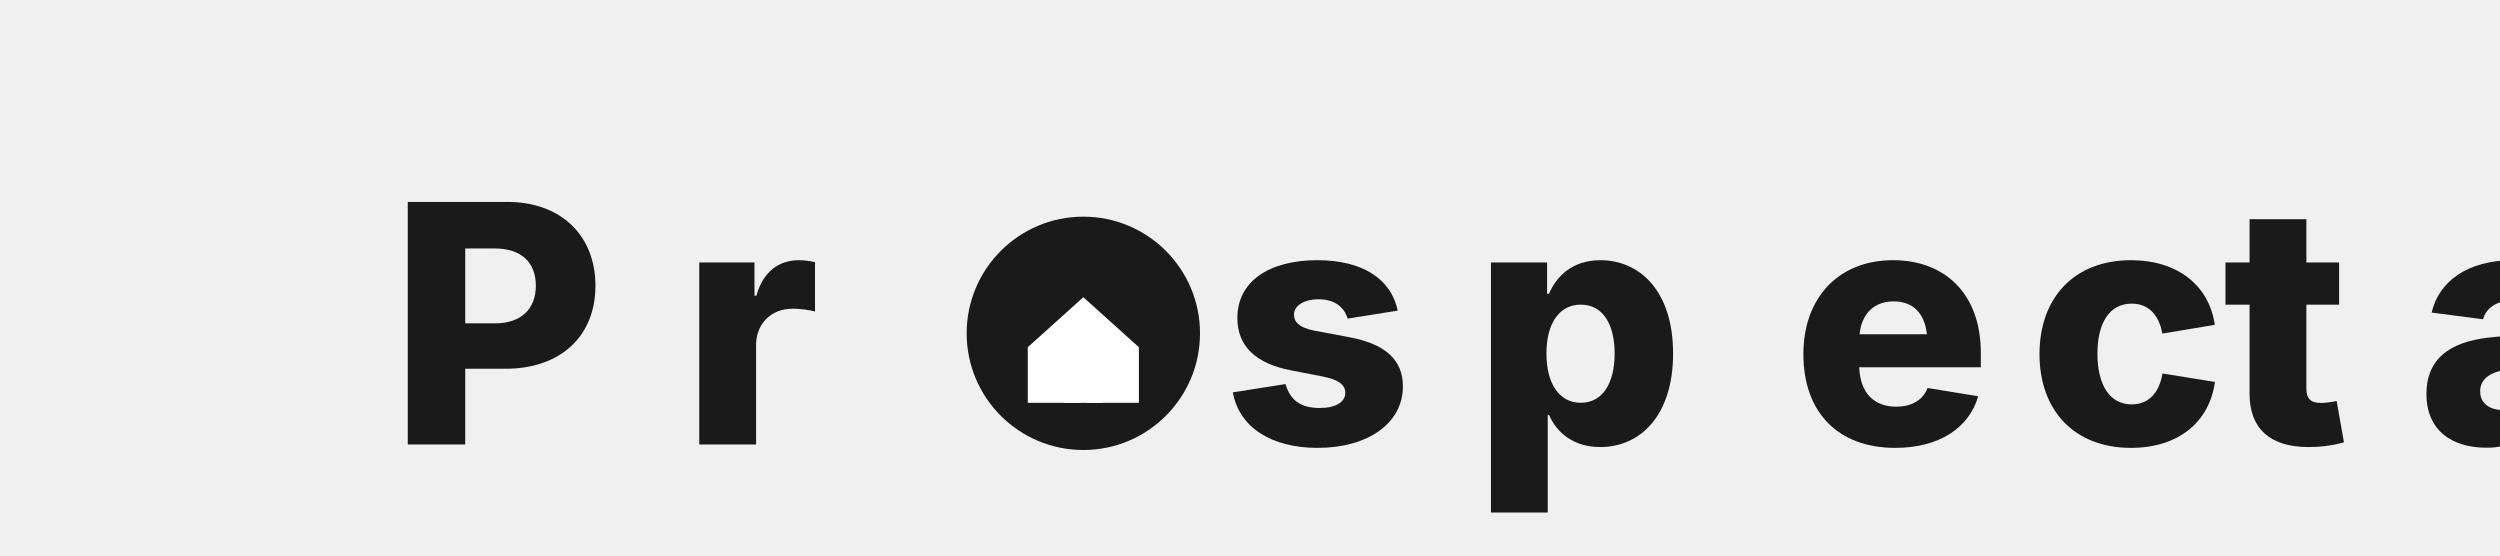
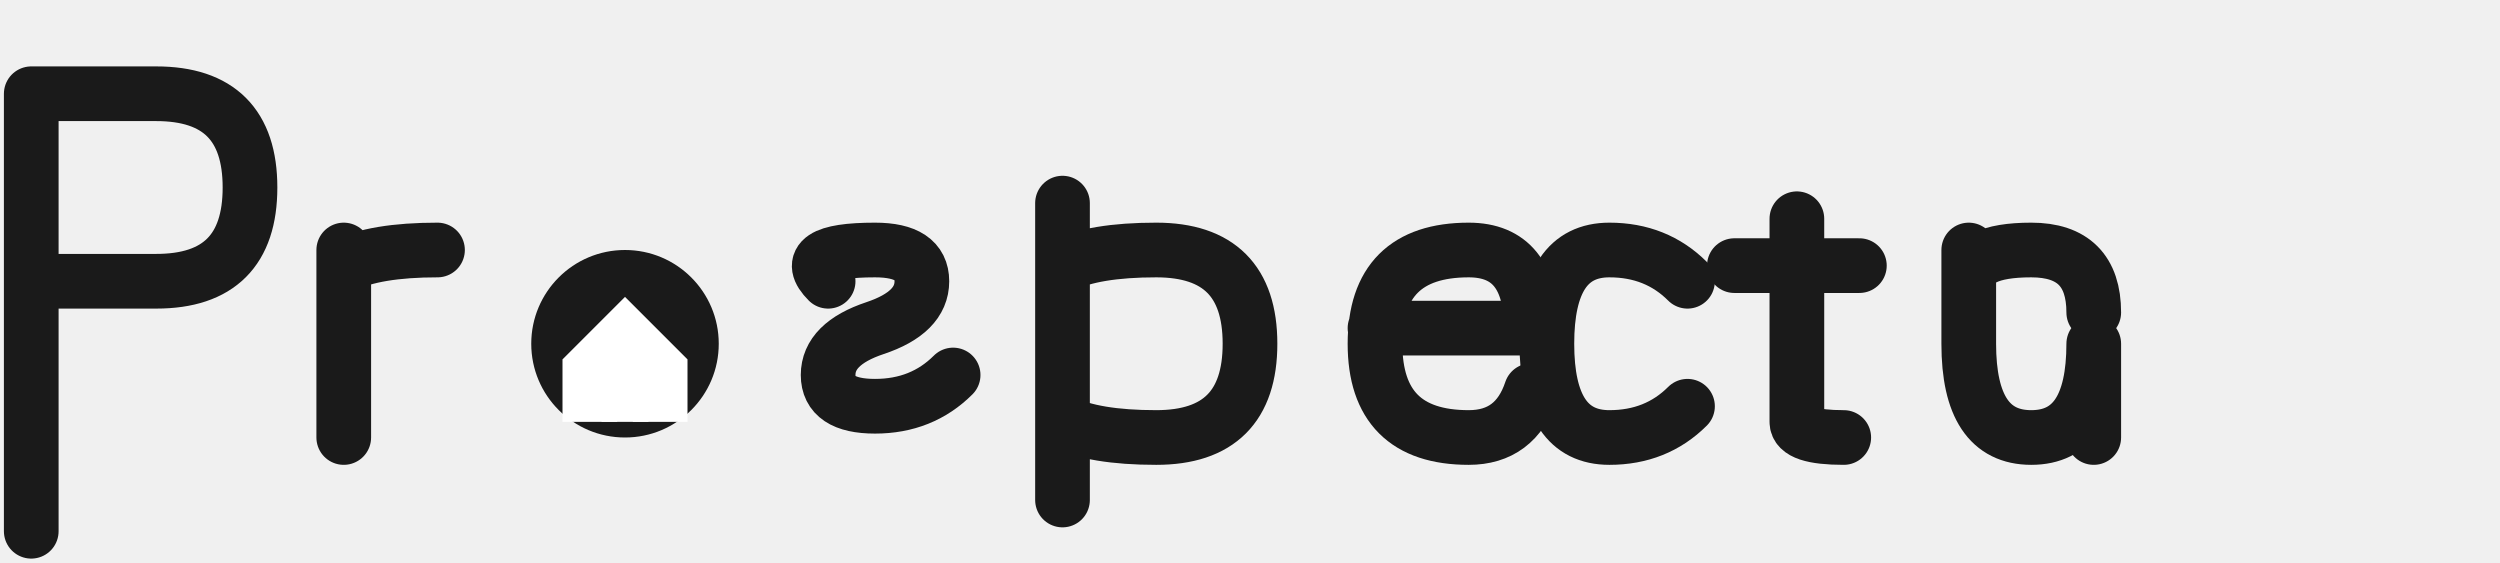
- <svg xmlns="http://www.w3.org/2000/svg" width="900" height="200" viewBox="0 0 900 200" fill="none">
-   <text x="140" y="160" font-family="Inter, Arial, sans-serif" font-size="120" font-weight="800" fill="#1a1a1a">P</text>
-   <text x="245" y="160" font-family="Inter, Arial, sans-serif" font-size="120" font-weight="800" fill="#1a1a1a">r</text>
-   <circle cx="390" cy="120" r="42" fill="#1a1a1a" />
-   <path d="M370 125 L390 107 L410 125 L410 145 L370 145 Z" fill="white" />
-   <rect x="383" y="135" width="6" height="10" fill="white" />
-   <rect x="391" y="135" width="6" height="10" fill="white" />
-   <text x="440" y="160" font-family="Inter, Arial, sans-serif" font-size="120" font-weight="800" fill="#1a1a1a">s</text>
-   <text x="530" y="160" font-family="Inter, Arial, sans-serif" font-size="120" font-weight="800" fill="#1a1a1a">p</text>
-   <text x="645" y="160" font-family="Inter, Arial, sans-serif" font-size="120" font-weight="800" fill="#1a1a1a">e</text>
-   <text x="730" y="160" font-family="Inter, Arial, sans-serif" font-size="120" font-weight="800" fill="#1a1a1a">c</text>
-   <text x="800" y="160" font-family="Inter, Arial, sans-serif" font-size="120" font-weight="800" fill="#1a1a1a">t</text>
-   <text x="870" y="160" font-family="Inter, Arial, sans-serif" font-size="120" font-weight="800" fill="#1a1a1a">a</text>
+ <svg xmlns="http://www.w3.org/2000/svg" width="160" height="36" viewBox="0 0 160 36" fill="none">
+   <path d="M2 6 L2 34 M2 6 L10 6 Q16 6 16 12 Q16 18 10 18 L2 18" stroke="#1a1a1a" stroke-width="3.5" stroke-linecap="round" stroke-linejoin="round" fill="none" />
+   <path d="M22 16 L22 28 M22 17 Q24 16 28 16" stroke="#1a1a1a" stroke-width="3.5" stroke-linecap="round" stroke-linejoin="round" fill="none" />
+   <circle cx="40" cy="22" r="6" fill="#1a1a1a" />
+   <path d="M36 23 L40 19 L44 23 L44 27 L36 27 Z" fill="white" />
+   <rect x="38.5" y="25" width="1" height="2" fill="white" />
+   <rect x="40.5" y="25" width="1" height="2" fill="white" />
+   <path d="M53 18 Q51 16 56 16 Q59 16 59 18 Q59 20 56 21 Q53 22 53 24 Q53 26 56 26 Q59 26 61 24" stroke="#1a1a1a" stroke-width="3.5" stroke-linecap="round" stroke-linejoin="round" fill="none" />
+   <path d="M68 13 L68 32 M68 17 Q70 16 74 16 Q80 16 80 22 Q80 28 74 28 Q70 28 68 27" stroke="#1a1a1a" stroke-width="3.5" stroke-linecap="round" stroke-linejoin="round" fill="none" />
+   <path d="M88 21 L98 21 Q98 16 94 16 Q88 16 88 22 Q88 28 94 28 Q97 28 98 25" stroke="#1a1a1a" stroke-width="3.5" stroke-linecap="round" stroke-linejoin="round" fill="none" />
+   <path d="M108 18 Q106 16 103 16 Q99 16 99 22 Q99 28 103 28 Q106 28 108 26" stroke="#1a1a1a" stroke-width="3.5" stroke-linecap="round" stroke-linejoin="round" fill="none" />
+   <path d="M115 14 L115 27 Q115 28 118 28 M111 17 L119 17" stroke="#1a1a1a" stroke-width="3.5" stroke-linecap="round" stroke-linejoin="round" fill="none" />
+   <path d="M126 16 Q126 16 126 22 Q126 28 130 28 Q134 28 134 22 L134 28 M134 20 Q134 16 130 16 Q126 16 126 18" stroke="#1a1a1a" stroke-width="3.5" stroke-linecap="round" stroke-linejoin="round" fill="none" />
</svg>
